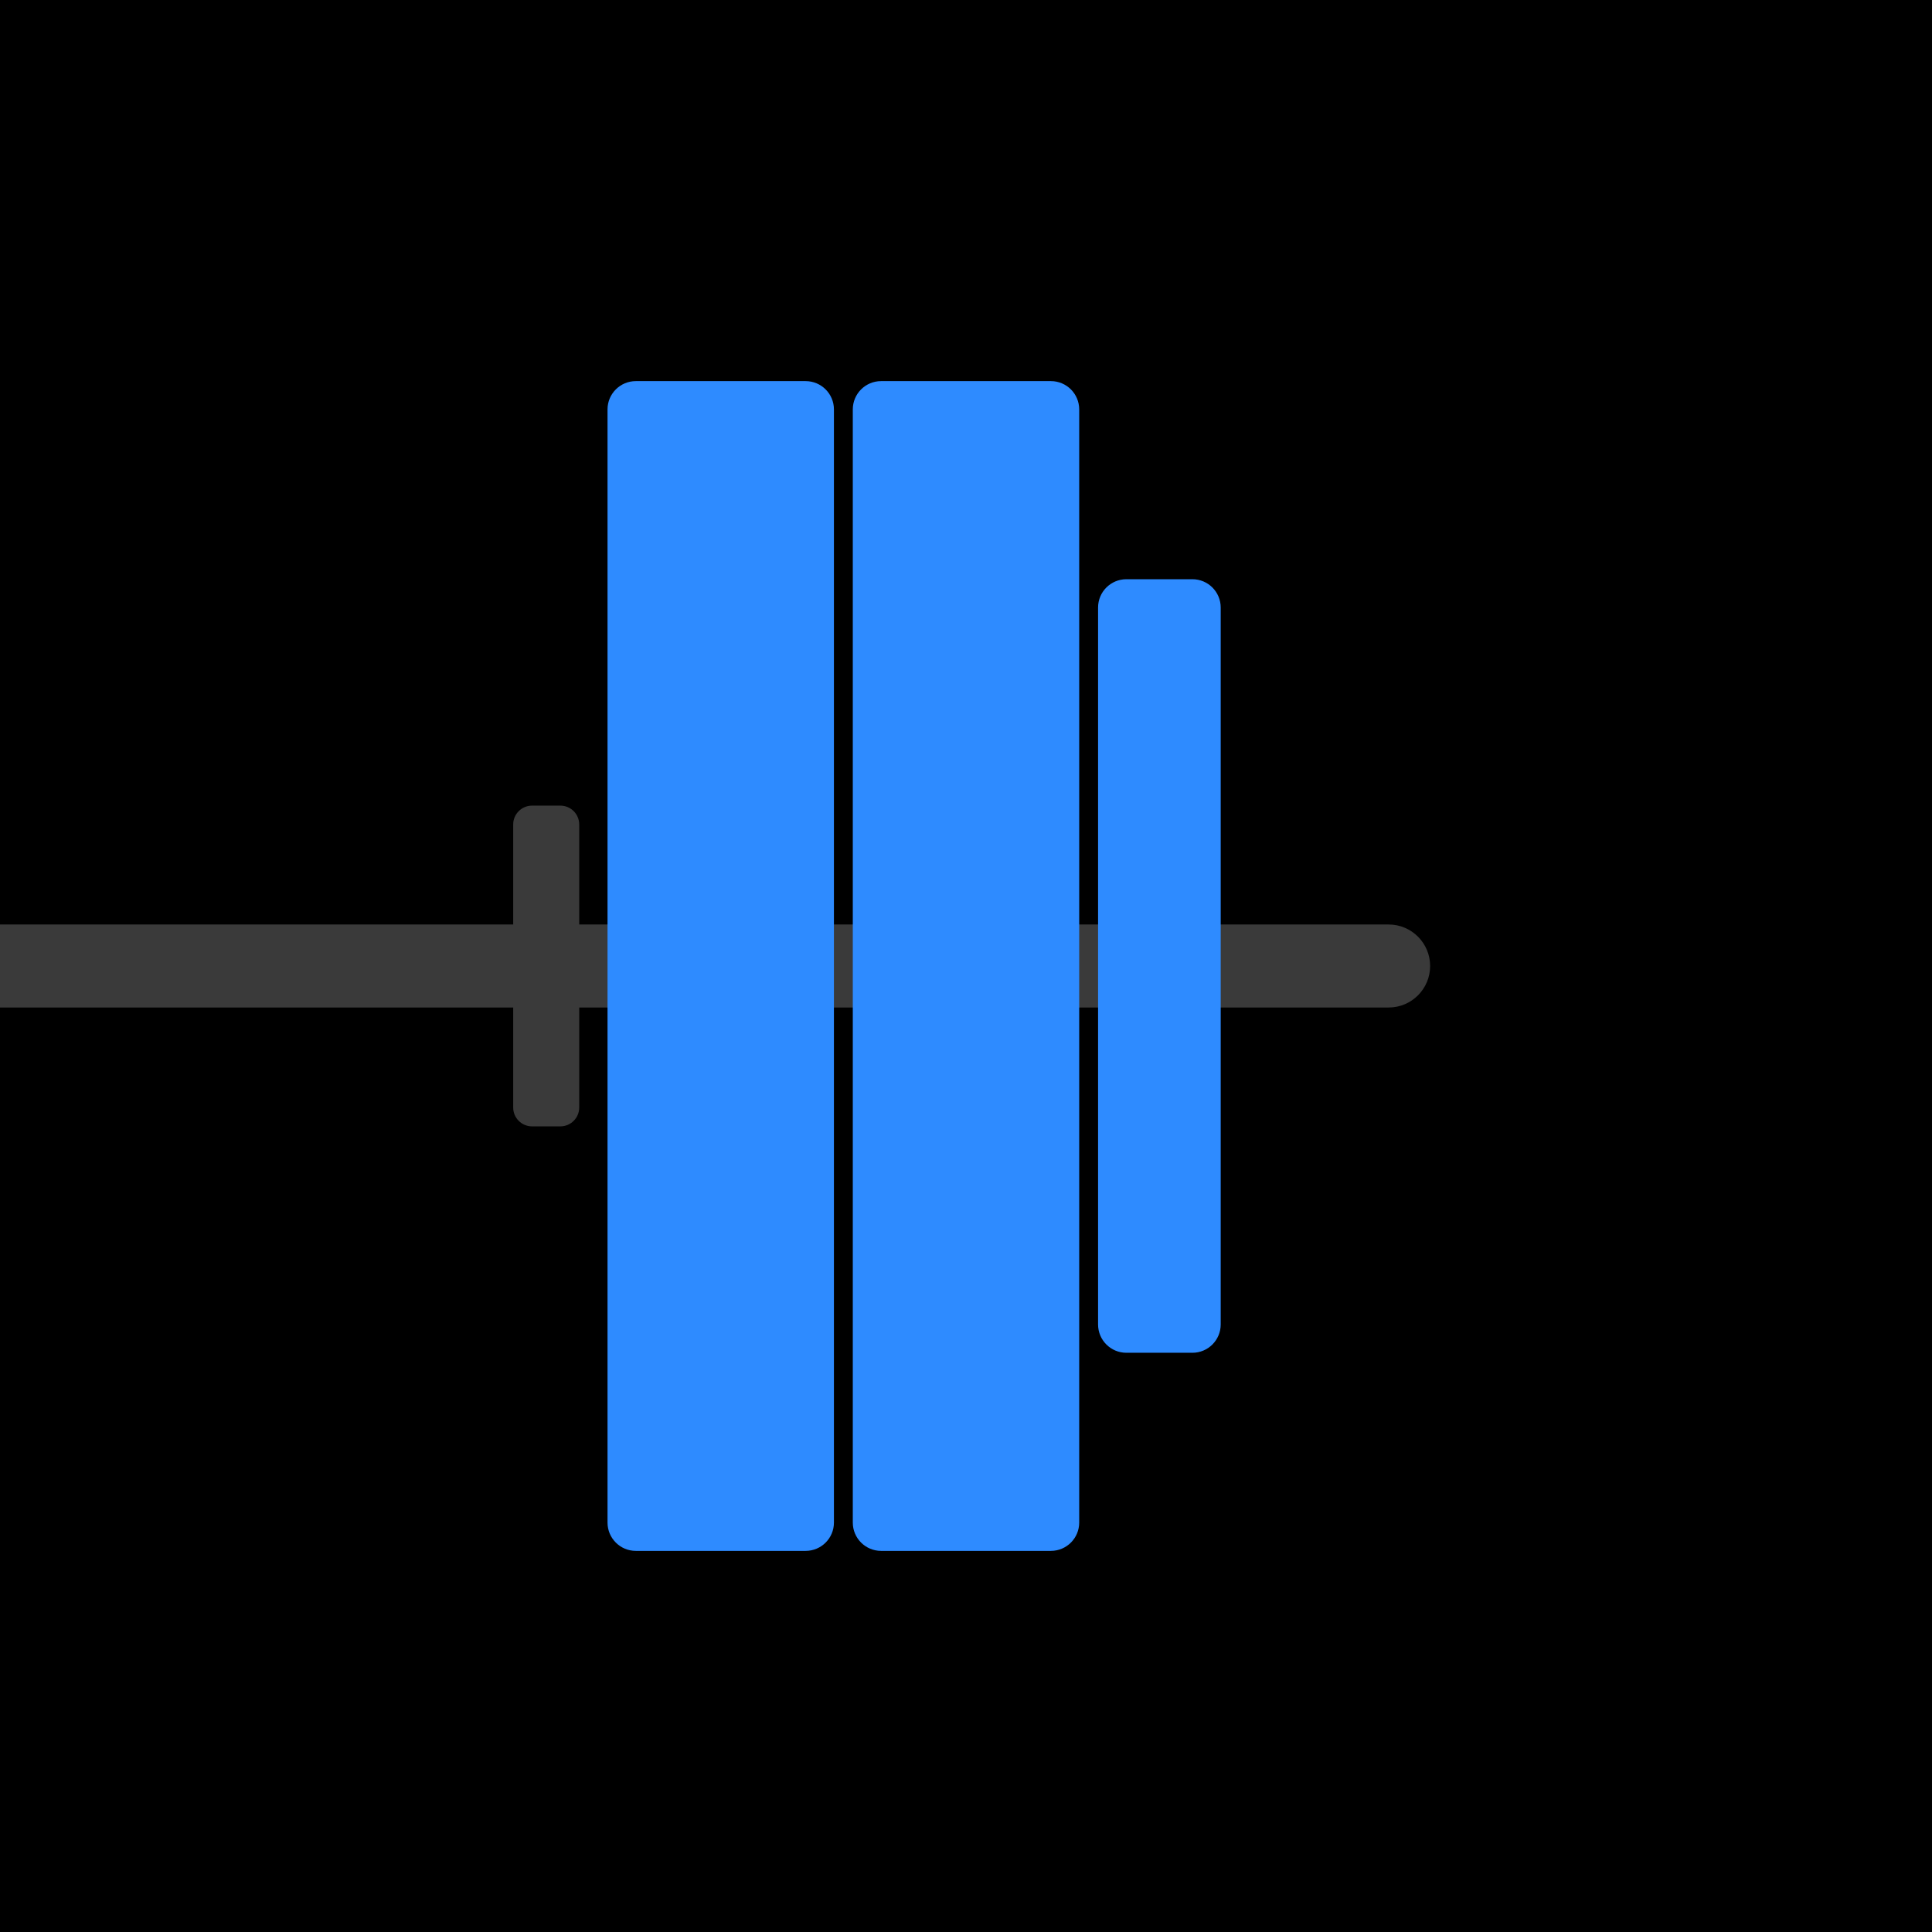
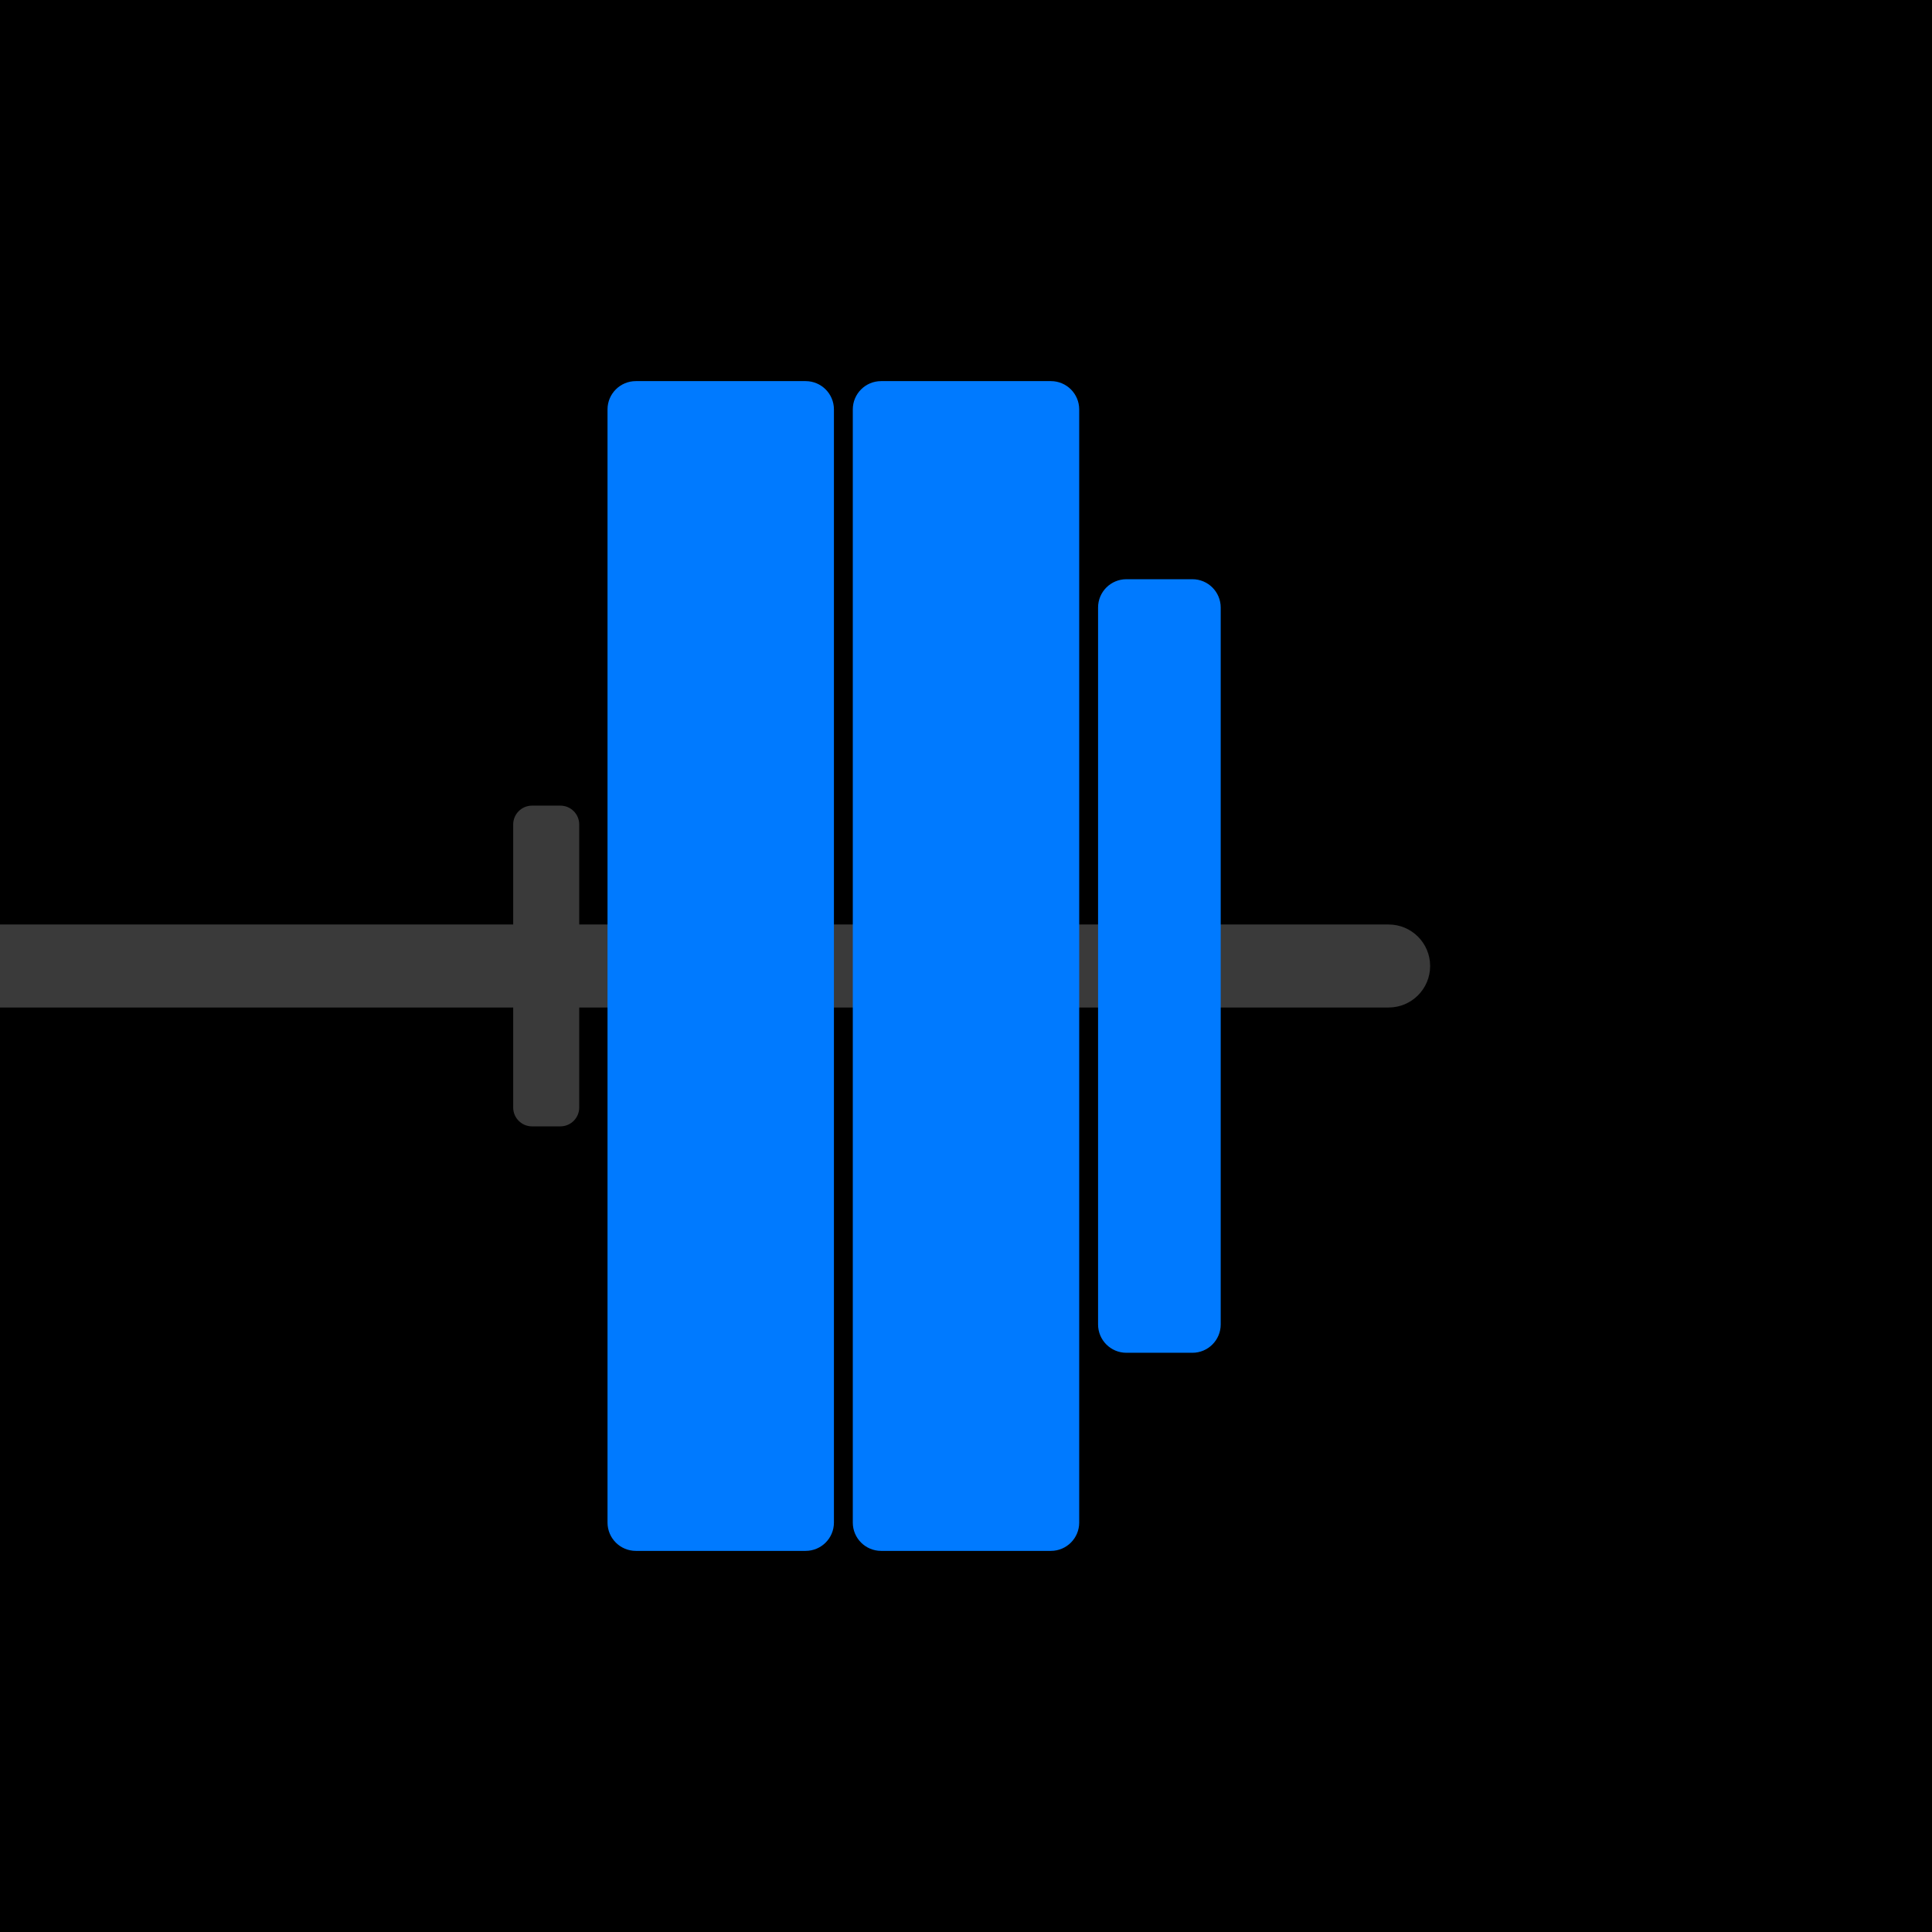
<svg xmlns="http://www.w3.org/2000/svg" viewBox="0 0 1024 1024">
  <g>
    <rect width="1024" height="1024" fill="#000000" />
    <rect x="-60" y="490" width="818" height="44" rx="22" fill="#3A3A3A" />
    <rect x="272" y="427" width="35" height="170" rx="10" fill="#3A3A3A" />
-     <rect x="322" y="202" width="120" height="620" rx="15" fill="#2E8BFF" />
-     <rect x="452" y="202" width="120" height="620" rx="15" fill="#2E8BFF" />
-     <rect x="582" y="307" width="65" height="410" rx="15" fill="#2E8BFF" />
+     <rect x="322" y="202" width="120" height="620" rx="15" fill="#007AFF" />
+     <rect x="452" y="202" width="120" height="620" rx="15" fill="#007AFF" />
+     <rect x="582" y="307" width="65" height="410" rx="15" fill="#007AFF" />
  </g>
</svg>
